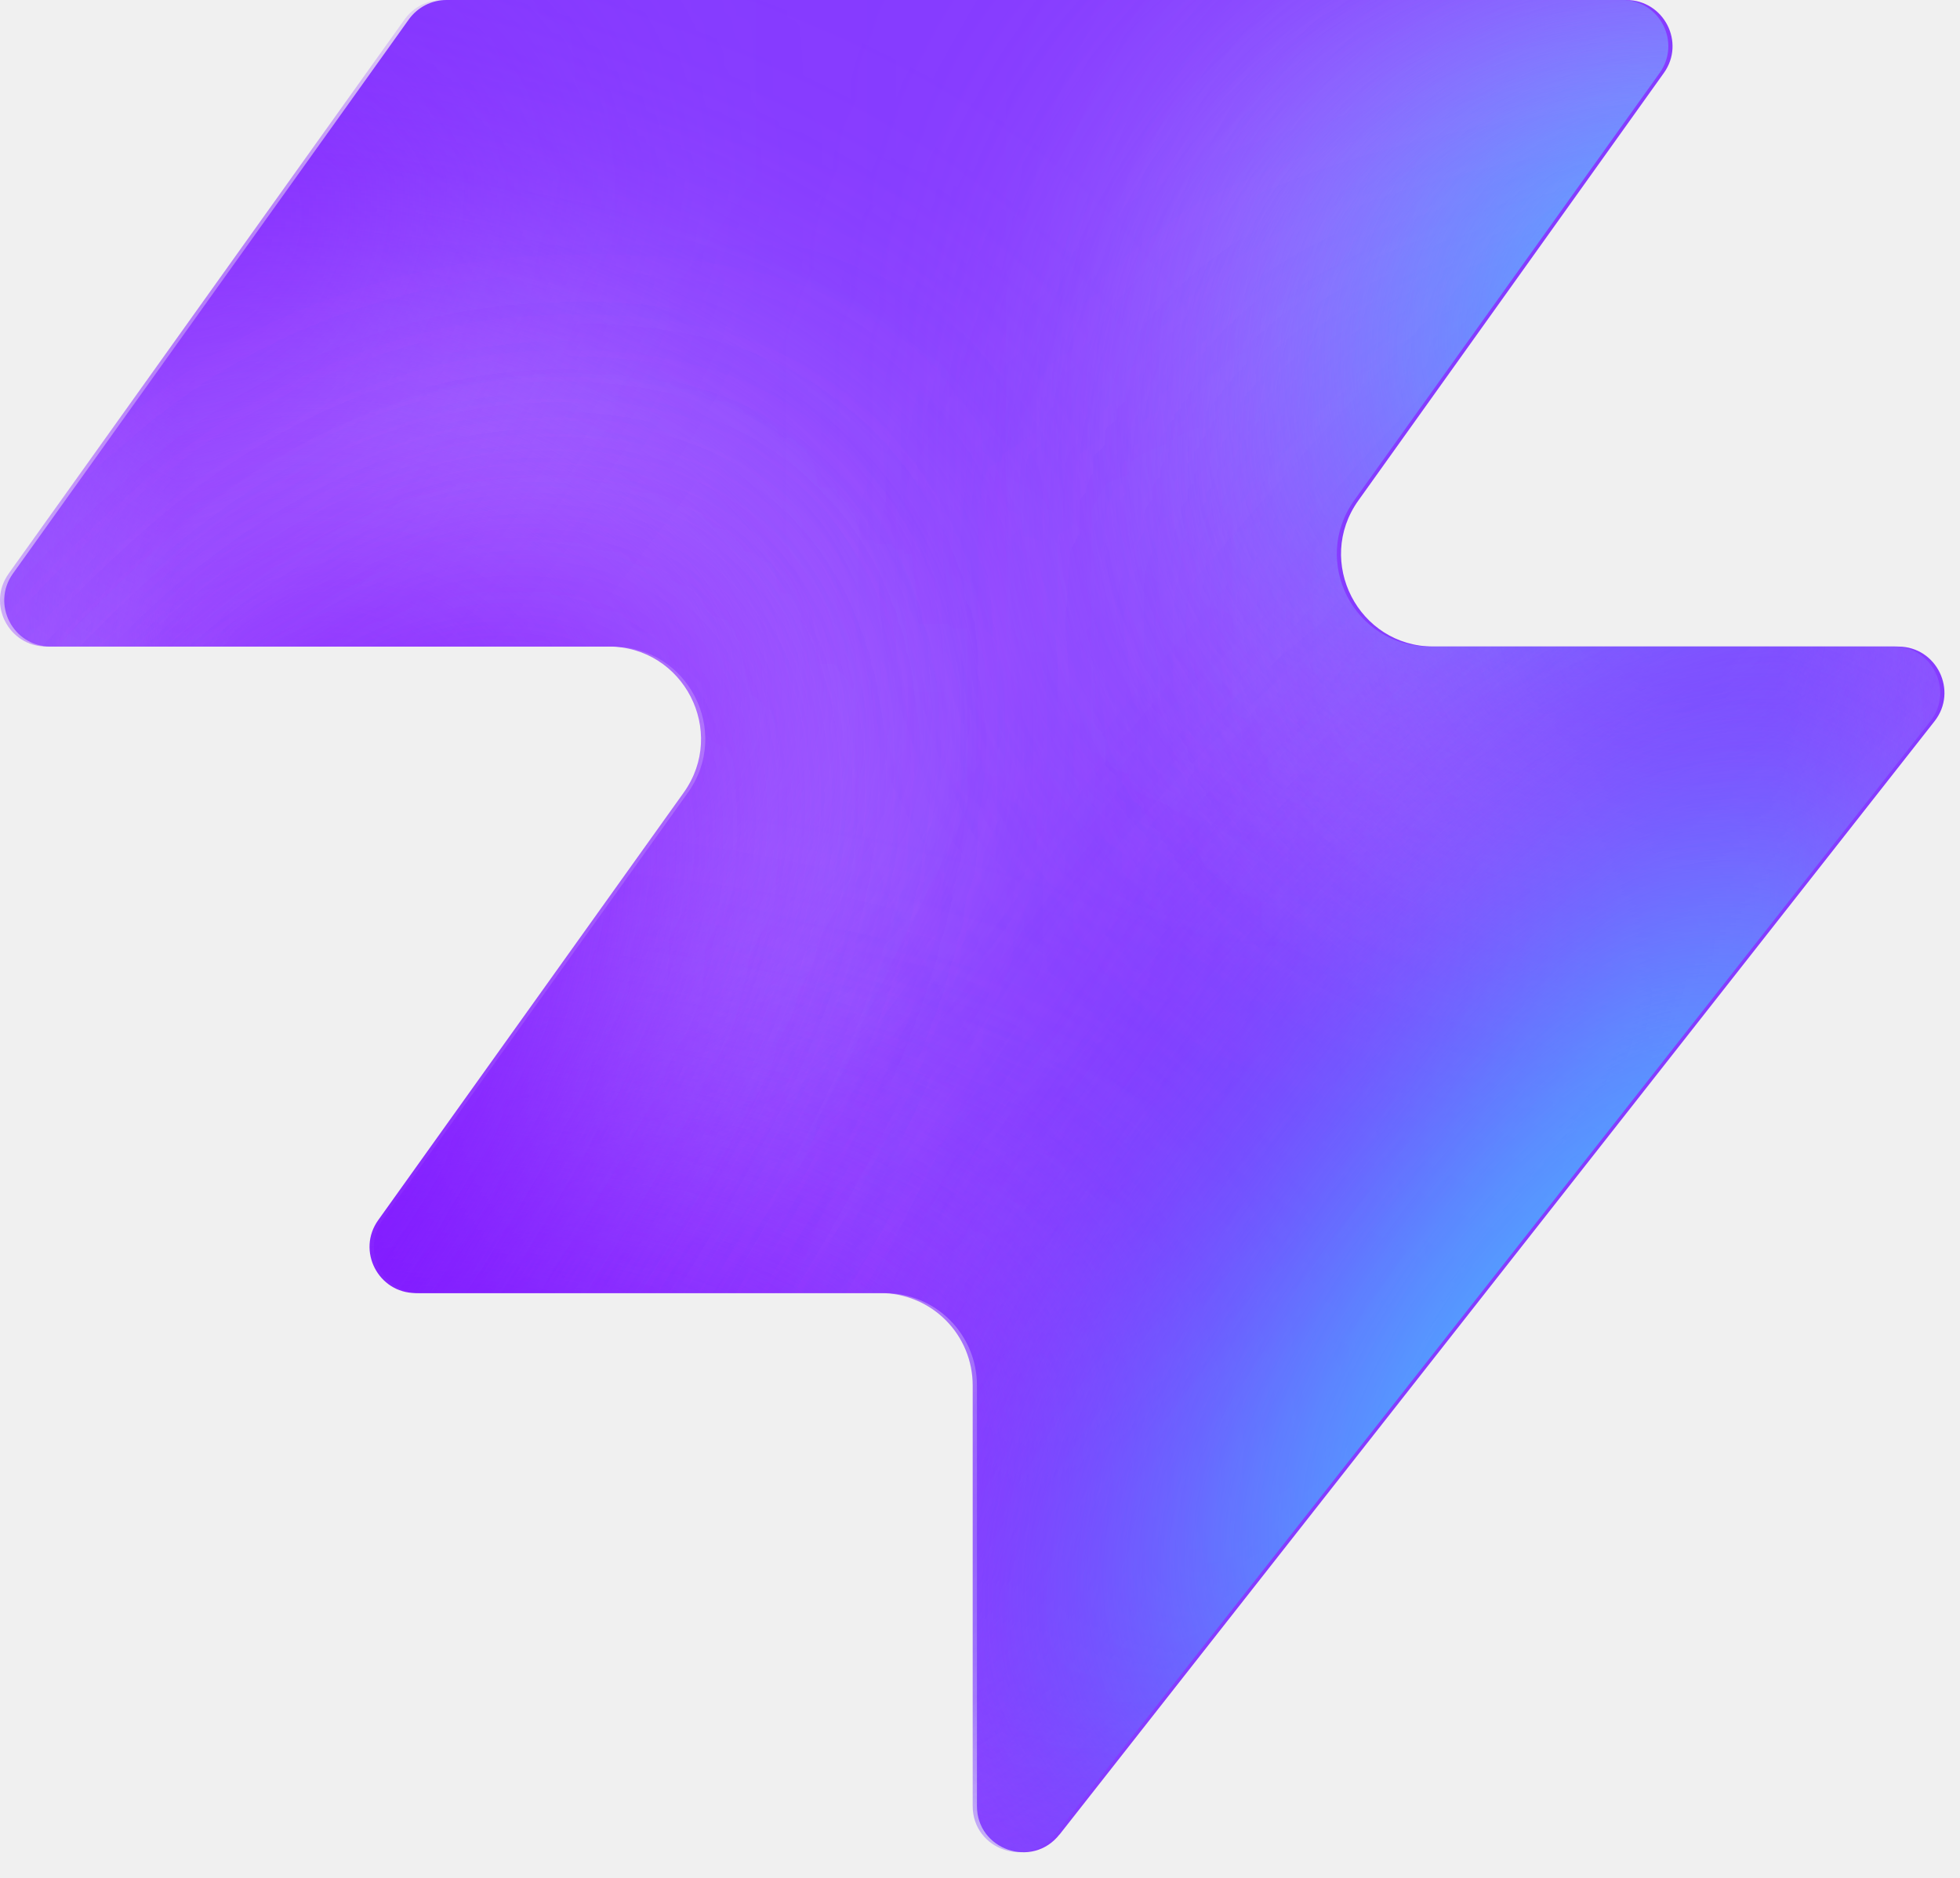
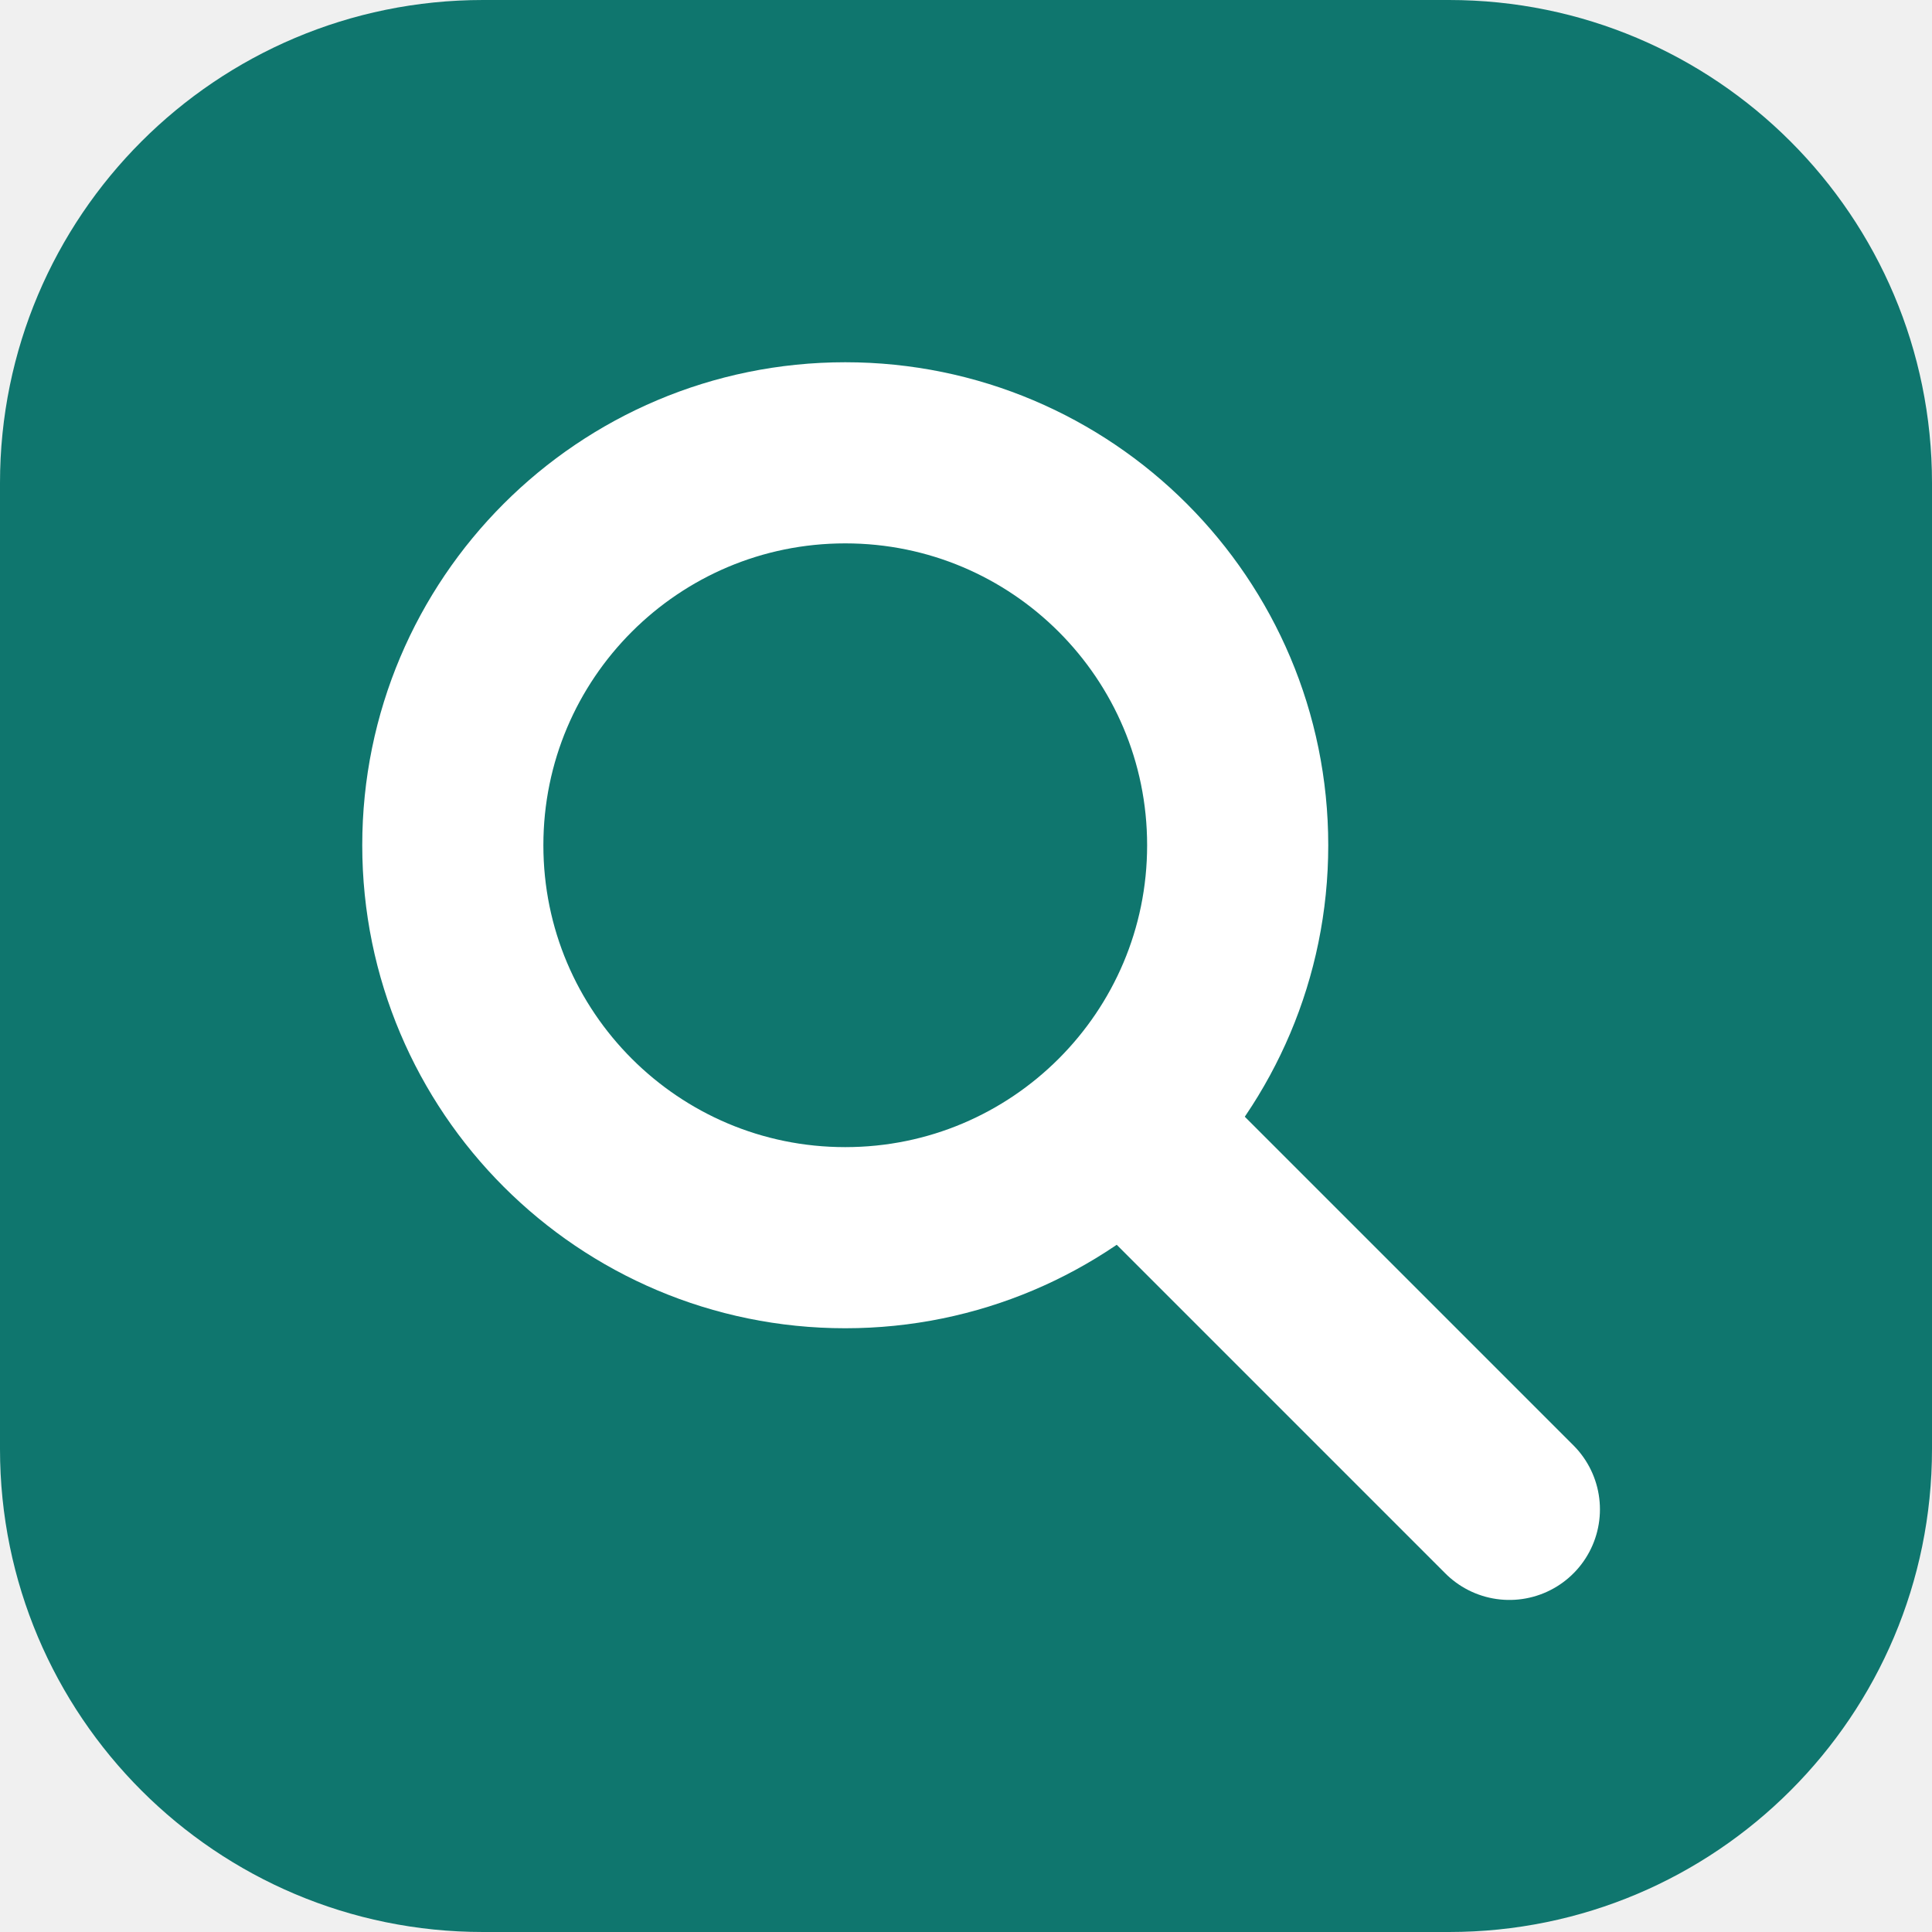
- <svg xmlns="http://www.w3.org/2000/svg" width="48" height="46" fill="none" viewBox="0 0 48 46">
-   <path fill="#863bff" d="M25.946 44.938c-.664.845-2.021.375-2.021-.698V33.937a2.26 2.26 0 0 0-2.262-2.262H10.287c-.92 0-1.456-1.04-.92-1.788l7.48-10.471c1.07-1.497 0-3.578-1.842-3.578H1.237c-.92 0-1.456-1.04-.92-1.788L10.013.474c.214-.297.556-.474.92-.474h28.894c.92 0 1.456 1.04.92 1.788l-7.48 10.471c-1.07 1.498 0 3.579 1.842 3.579h11.377c.943 0 1.473 1.088.89 1.83L25.947 44.94z" style="fill:#863bff;fill:color(display-p3 .525 .23 1);fill-opacity:1" />
-   <mask id="a" width="48" height="46" x="0" y="0" maskUnits="userSpaceOnUse" style="mask-type:alpha">
-     <path fill="#000" d="M25.842 44.938c-.664.844-2.021.375-2.021-.698V33.937a2.26 2.26 0 0 0-2.262-2.262H10.183c-.92 0-1.456-1.04-.92-1.788l7.48-10.471c1.07-1.498 0-3.579-1.842-3.579H1.133c-.92 0-1.456-1.04-.92-1.787L9.91.473c.214-.297.556-.474.92-.474h28.894c.92 0 1.456 1.04.92 1.788l-7.48 10.471c-1.07 1.498 0 3.578 1.842 3.578h11.377c.943 0 1.473 1.088.89 1.832L25.843 44.94z" style="fill:#000;fill-opacity:1" />
-   </mask>
-   <g mask="url(#a)">
-     <g filter="url(#b)">
-       <ellipse cx="5.508" cy="14.704" fill="#ede6ff" rx="5.508" ry="14.704" style="fill:#ede6ff;fill:color(display-p3 .927 .903 1);fill-opacity:1" transform="matrix(.00324 1 1 -.00324 -4.47 31.516)" />
-     </g>
-     <g filter="url(#c)">
-       <ellipse cx="10.399" cy="29.851" fill="#ede6ff" rx="10.399" ry="29.851" style="fill:#ede6ff;fill:color(display-p3 .927 .903 1);fill-opacity:1" transform="matrix(.00324 1 1 -.00324 -39.328 7.883)" />
-     </g>
-     <g filter="url(#d)">
-       <ellipse cx="5.508" cy="30.487" fill="#7e14ff" rx="5.508" ry="30.487" style="fill:#7e14ff;fill:color(display-p3 .492 .077 1);fill-opacity:1" transform="rotate(89.814 -25.913 -14.639)scale(1 -1)" />
-     </g>
-     <g filter="url(#e)">
-       <ellipse cx="5.508" cy="30.599" fill="#7e14ff" rx="5.508" ry="30.599" style="fill:#7e14ff;fill:color(display-p3 .492 .077 1);fill-opacity:1" transform="rotate(89.814 -32.644 -3.334)scale(1 -1)" />
-     </g>
-     <g filter="url(#f)">
-       <ellipse cx="5.508" cy="30.599" fill="#7e14ff" rx="5.508" ry="30.599" style="fill:#7e14ff;fill:color(display-p3 .492 .077 1);fill-opacity:1" transform="matrix(.00324 1 1 -.00324 -34.34 30.47)" />
-     </g>
-     <g filter="url(#g)">
-       <ellipse cx="14.072" cy="22.078" fill="#ede6ff" rx="14.072" ry="22.078" style="fill:#ede6ff;fill:color(display-p3 .927 .903 1);fill-opacity:1" transform="rotate(93.35 24.506 48.493)scale(-1 1)" />
-     </g>
-     <g filter="url(#h)">
-       <ellipse cx="3.47" cy="21.501" fill="#7e14ff" rx="3.47" ry="21.501" style="fill:#7e14ff;fill:color(display-p3 .492 .077 1);fill-opacity:1" transform="rotate(89.009 28.708 47.59)scale(-1 1)" />
-     </g>
-     <g filter="url(#i)">
-       <ellipse cx="3.47" cy="21.501" fill="#7e14ff" rx="3.47" ry="21.501" style="fill:#7e14ff;fill:color(display-p3 .492 .077 1);fill-opacity:1" transform="rotate(89.009 28.708 47.59)scale(-1 1)" />
-     </g>
-     <g filter="url(#j)">
-       <ellipse cx=".387" cy="8.972" fill="#7e14ff" rx="4.407" ry="29.108" style="fill:#7e14ff;fill:color(display-p3 .492 .077 1);fill-opacity:1" transform="rotate(39.51 .387 8.972)" />
-     </g>
-     <g filter="url(#k)">
-       <ellipse cx="47.523" cy="-6.092" fill="#7e14ff" rx="4.407" ry="29.108" style="fill:#7e14ff;fill:color(display-p3 .492 .077 1);fill-opacity:1" transform="rotate(37.892 47.523 -6.092)" />
-     </g>
-     <g filter="url(#l)">
-       <ellipse cx="41.412" cy="6.333" fill="#47bfff" rx="5.971" ry="9.665" style="fill:#47bfff;fill:color(display-p3 .28 .748 1);fill-opacity:1" transform="rotate(37.892 41.412 6.333)" />
-     </g>
-     <g filter="url(#m)">
-       <ellipse cx="-1.879" cy="38.332" fill="#7e14ff" rx="4.407" ry="29.108" style="fill:#7e14ff;fill:color(display-p3 .492 .077 1);fill-opacity:1" transform="rotate(37.892 -1.88 38.332)" />
-     </g>
-     <g filter="url(#n)">
-       <ellipse cx="-1.879" cy="38.332" fill="#7e14ff" rx="4.407" ry="29.108" style="fill:#7e14ff;fill:color(display-p3 .492 .077 1);fill-opacity:1" transform="rotate(37.892 -1.88 38.332)" />
-     </g>
-     <g filter="url(#o)">
-       <ellipse cx="35.651" cy="29.907" fill="#7e14ff" rx="4.407" ry="29.108" style="fill:#7e14ff;fill:color(display-p3 .492 .077 1);fill-opacity:1" transform="rotate(37.892 35.651 29.907)" />
-     </g>
-     <g filter="url(#p)">
-       <ellipse cx="38.418" cy="32.4" fill="#47bfff" rx="5.971" ry="15.297" style="fill:#47bfff;fill:color(display-p3 .28 .748 1);fill-opacity:1" transform="rotate(37.892 38.418 32.4)" />
-     </g>
-   </g>
-   <defs>
-     <filter id="b" width="60.045" height="41.654" x="-19.77" y="16.149" color-interpolation-filters="sRGB" filterUnits="userSpaceOnUse">
-       <feFlood flood-opacity="0" result="BackgroundImageFix" />
-       <feBlend in="SourceGraphic" in2="BackgroundImageFix" result="shape" />
-       <feGaussianBlur result="effect1_foregroundBlur_2002_17158" stdDeviation="7.659" />
-     </filter>
-     <filter id="c" width="90.34" height="51.437" x="-54.613" y="-7.533" color-interpolation-filters="sRGB" filterUnits="userSpaceOnUse">
-       <feFlood flood-opacity="0" result="BackgroundImageFix" />
-       <feBlend in="SourceGraphic" in2="BackgroundImageFix" result="shape" />
-       <feGaussianBlur result="effect1_foregroundBlur_2002_17158" stdDeviation="7.659" />
-     </filter>
-     <filter id="d" width="79.355" height="29.4" x="-49.64" y="2.03" color-interpolation-filters="sRGB" filterUnits="userSpaceOnUse">
-       <feFlood flood-opacity="0" result="BackgroundImageFix" />
-       <feBlend in="SourceGraphic" in2="BackgroundImageFix" result="shape" />
-       <feGaussianBlur result="effect1_foregroundBlur_2002_17158" stdDeviation="4.596" />
-     </filter>
-     <filter id="e" width="79.579" height="29.4" x="-45.045" y="20.029" color-interpolation-filters="sRGB" filterUnits="userSpaceOnUse">
-       <feFlood flood-opacity="0" result="BackgroundImageFix" />
-       <feBlend in="SourceGraphic" in2="BackgroundImageFix" result="shape" />
-       <feGaussianBlur result="effect1_foregroundBlur_2002_17158" stdDeviation="4.596" />
-     </filter>
-     <filter id="f" width="79.579" height="29.4" x="-43.513" y="21.178" color-interpolation-filters="sRGB" filterUnits="userSpaceOnUse">
-       <feFlood flood-opacity="0" result="BackgroundImageFix" />
-       <feBlend in="SourceGraphic" in2="BackgroundImageFix" result="shape" />
-       <feGaussianBlur result="effect1_foregroundBlur_2002_17158" stdDeviation="4.596" />
-     </filter>
-     <filter id="g" width="74.749" height="58.852" x="15.756" y="-17.901" color-interpolation-filters="sRGB" filterUnits="userSpaceOnUse">
-       <feFlood flood-opacity="0" result="BackgroundImageFix" />
-       <feBlend in="SourceGraphic" in2="BackgroundImageFix" result="shape" />
-       <feGaussianBlur result="effect1_foregroundBlur_2002_17158" stdDeviation="7.659" />
-     </filter>
-     <filter id="h" width="61.377" height="25.362" x="23.548" y="2.284" color-interpolation-filters="sRGB" filterUnits="userSpaceOnUse">
-       <feFlood flood-opacity="0" result="BackgroundImageFix" />
-       <feBlend in="SourceGraphic" in2="BackgroundImageFix" result="shape" />
-       <feGaussianBlur result="effect1_foregroundBlur_2002_17158" stdDeviation="4.596" />
-     </filter>
-     <filter id="i" width="61.377" height="25.362" x="23.548" y="2.284" color-interpolation-filters="sRGB" filterUnits="userSpaceOnUse">
-       <feFlood flood-opacity="0" result="BackgroundImageFix" />
-       <feBlend in="SourceGraphic" in2="BackgroundImageFix" result="shape" />
-       <feGaussianBlur result="effect1_foregroundBlur_2002_17158" stdDeviation="4.596" />
-     </filter>
-     <filter id="j" width="56.045" height="63.649" x="-27.636" y="-22.853" color-interpolation-filters="sRGB" filterUnits="userSpaceOnUse">
-       <feFlood flood-opacity="0" result="BackgroundImageFix" />
-       <feBlend in="SourceGraphic" in2="BackgroundImageFix" result="shape" />
-       <feGaussianBlur result="effect1_foregroundBlur_2002_17158" stdDeviation="4.596" />
-     </filter>
-     <filter id="k" width="54.814" height="64.646" x="20.116" y="-38.415" color-interpolation-filters="sRGB" filterUnits="userSpaceOnUse">
-       <feFlood flood-opacity="0" result="BackgroundImageFix" />
-       <feBlend in="SourceGraphic" in2="BackgroundImageFix" result="shape" />
-       <feGaussianBlur result="effect1_foregroundBlur_2002_17158" stdDeviation="4.596" />
-     </filter>
-     <filter id="l" width="33.541" height="35.313" x="24.641" y="-11.323" color-interpolation-filters="sRGB" filterUnits="userSpaceOnUse">
-       <feFlood flood-opacity="0" result="BackgroundImageFix" />
-       <feBlend in="SourceGraphic" in2="BackgroundImageFix" result="shape" />
-       <feGaussianBlur result="effect1_foregroundBlur_2002_17158" stdDeviation="4.596" />
-     </filter>
-     <filter id="m" width="54.814" height="64.646" x="-29.286" y="6.009" color-interpolation-filters="sRGB" filterUnits="userSpaceOnUse">
-       <feFlood flood-opacity="0" result="BackgroundImageFix" />
-       <feBlend in="SourceGraphic" in2="BackgroundImageFix" result="shape" />
-       <feGaussianBlur result="effect1_foregroundBlur_2002_17158" stdDeviation="4.596" />
-     </filter>
-     <filter id="n" width="54.814" height="64.646" x="-29.286" y="6.009" color-interpolation-filters="sRGB" filterUnits="userSpaceOnUse">
-       <feFlood flood-opacity="0" result="BackgroundImageFix" />
-       <feBlend in="SourceGraphic" in2="BackgroundImageFix" result="shape" />
-       <feGaussianBlur result="effect1_foregroundBlur_2002_17158" stdDeviation="4.596" />
-     </filter>
-     <filter id="o" width="54.814" height="64.646" x="8.244" y="-2.416" color-interpolation-filters="sRGB" filterUnits="userSpaceOnUse">
-       <feFlood flood-opacity="0" result="BackgroundImageFix" />
-       <feBlend in="SourceGraphic" in2="BackgroundImageFix" result="shape" />
-       <feGaussianBlur result="effect1_foregroundBlur_2002_17158" stdDeviation="4.596" />
-     </filter>
-     <filter id="p" width="39.409" height="43.623" x="18.713" y="10.588" color-interpolation-filters="sRGB" filterUnits="userSpaceOnUse">
-       <feFlood flood-opacity="0" result="BackgroundImageFix" />
-       <feBlend in="SourceGraphic" in2="BackgroundImageFix" result="shape" />
-       <feGaussianBlur result="effect1_foregroundBlur_2002_17158" stdDeviation="4.596" />
-     </filter>
-   </defs>
+ <svg xmlns="http://www.w3.org/2000/svg" viewBox="0 0 32 32">
+   <rect width="32" height="32" rx="8" fill="#0f766e" />
+   <circle cx="14" cy="14" r="6.5" fill="none" stroke="#fff" stroke-width="3" />
+   <path d="M19 19l6 6" stroke="#fff" stroke-width="3" stroke-linecap="round" />
</svg>
